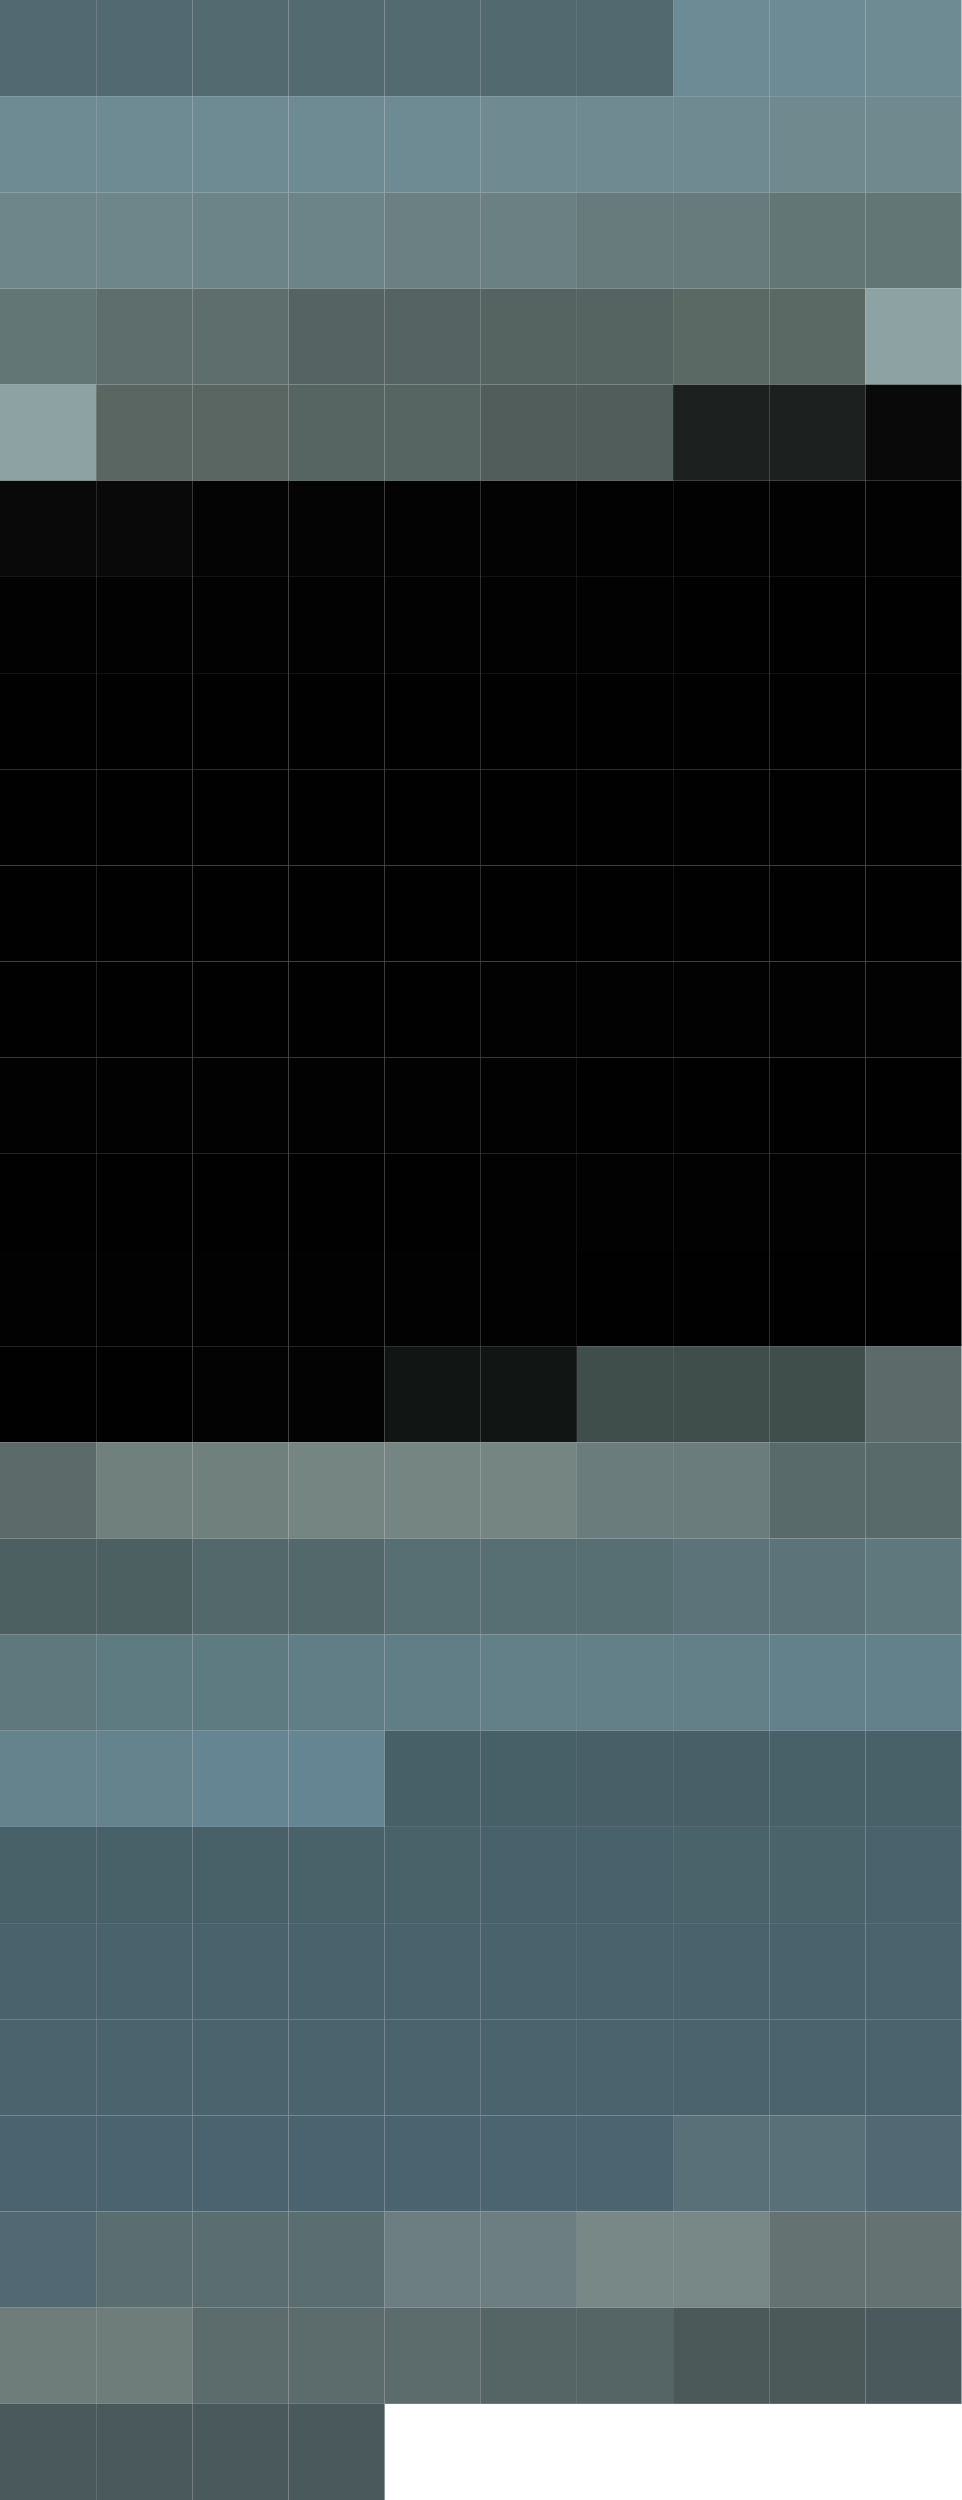
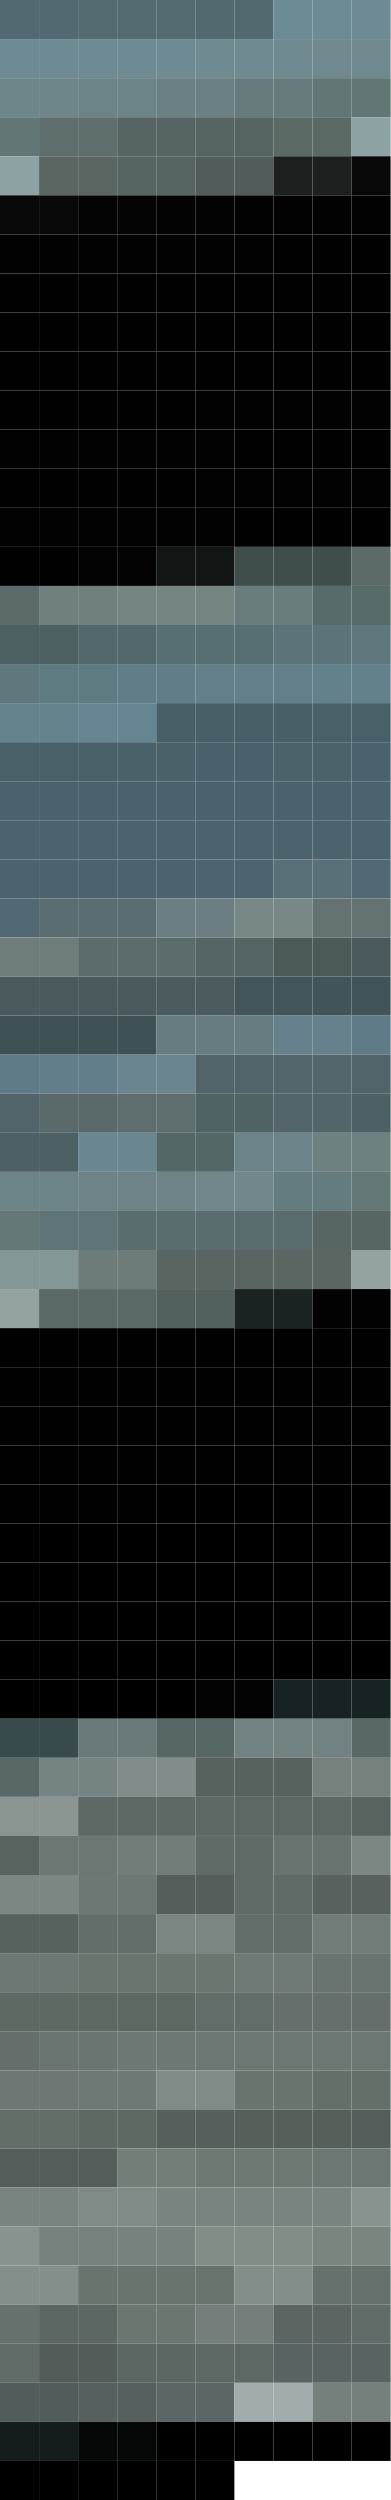
- <svg xmlns="http://www.w3.org/2000/svg" width="100" height="260">
+ <svg xmlns="http://www.w3.org/2000/svg" width="100" height="640">
  <rect x="0" y="0" width="10" height="10" fill="rgb(83,105,113)" />
  <rect x="10" y="0" width="10" height="10" fill="rgb(83,105,113)" />
  <rect x="20" y="0" width="10" height="10" fill="rgb(83,106,113)" />
  <rect x="30" y="0" width="10" height="10" fill="rgb(83,106,113)" />
  <rect x="40" y="0" width="10" height="10" fill="rgb(83,106,113)" />
  <rect x="50" y="0" width="10" height="10" fill="rgb(83,105,112)" />
  <rect x="60" y="0" width="10" height="10" fill="rgb(83,105,112)" />
  <rect x="70" y="0" width="10" height="10" fill="rgb(109,139,149)" />
  <rect x="80" y="0" width="10" height="10" fill="rgb(109,139,149)" />
  <rect x="90" y="0" width="10" height="10" fill="rgb(110,139,148)" />
  <rect x="0" y="10" width="10" height="10" fill="rgb(110,139,148)" />
  <rect x="10" y="10" width="10" height="10" fill="rgb(110,139,147)" />
  <rect x="20" y="10" width="10" height="10" fill="rgb(110,139,147)" />
  <rect x="30" y="10" width="10" height="10" fill="rgb(110,138,146)" />
  <rect x="40" y="10" width="10" height="10" fill="rgb(110,138,146)" />
  <rect x="50" y="10" width="10" height="10" fill="rgb(111,138,145)" />
  <rect x="60" y="10" width="10" height="10" fill="rgb(111,138,145)" />
  <rect x="70" y="10" width="10" height="10" fill="rgb(111,138,145)" />
  <rect x="80" y="10" width="10" height="10" fill="rgb(111,137,143)" />
  <rect x="90" y="10" width="10" height="10" fill="rgb(111,137,143)" />
  <rect x="0" y="20" width="10" height="10" fill="rgb(110,134,138)" />
  <rect x="10" y="20" width="10" height="10" fill="rgb(110,134,138)" />
  <rect x="20" y="20" width="10" height="10" fill="rgb(108,131,135)" />
  <rect x="30" y="20" width="10" height="10" fill="rgb(108,131,135)" />
  <rect x="40" y="20" width="10" height="10" fill="rgb(106,128,130)" />
  <rect x="50" y="20" width="10" height="10" fill="rgb(106,128,130)" />
  <rect x="60" y="20" width="10" height="10" fill="rgb(103,123,125)" />
  <rect x="70" y="20" width="10" height="10" fill="rgb(103,123,125)" />
  <rect x="80" y="20" width="10" height="10" fill="rgb(99,118,118)" />
  <rect x="90" y="20" width="10" height="10" fill="rgb(99,118,118)" />
  <rect x="0" y="30" width="10" height="10" fill="rgb(99,118,118)" />
  <rect x="10" y="30" width="10" height="10" fill="rgb(93,110,109)" />
  <rect x="20" y="30" width="10" height="10" fill="rgb(93,110,109)" />
  <rect x="30" y="30" width="10" height="10" fill="rgb(85,100,98)" />
  <rect x="40" y="30" width="10" height="10" fill="rgb(85,100,98)" />
  <rect x="50" y="30" width="10" height="10" fill="rgb(85,99,97)" />
  <rect x="60" y="30" width="10" height="10" fill="rgb(85,99,97)" />
  <rect x="70" y="30" width="10" height="10" fill="rgb(91,105,101)" />
  <rect x="80" y="30" width="10" height="10" fill="rgb(91,105,101)" />
  <rect x="90" y="30" width="10" height="10" fill="rgb(141,162,163)" />
  <rect x="0" y="40" width="10" height="10" fill="rgb(141,162,163)" />
  <rect x="10" y="40" width="10" height="10" fill="rgb(89,102,98)" />
  <rect x="20" y="40" width="10" height="10" fill="rgb(89,102,98)" />
  <rect x="30" y="40" width="10" height="10" fill="rgb(87,101,98)" />
  <rect x="40" y="40" width="10" height="10" fill="rgb(87,101,98)" />
  <rect x="50" y="40" width="10" height="10" fill="rgb(81,93,90)" />
  <rect x="60" y="40" width="10" height="10" fill="rgb(81,93,90)" />
  <rect x="70" y="40" width="10" height="10" fill="rgb(28,33,32)" />
  <rect x="80" y="40" width="10" height="10" fill="rgb(28,33,32)" />
  <rect x="90" y="40" width="10" height="10" fill="rgb(8,9,8)" />
  <rect x="0" y="50" width="10" height="10" fill="rgb(8,9,8)" />
  <rect x="10" y="50" width="10" height="10" fill="rgb(8,9,8)" />
  <rect x="20" y="50" width="10" height="10" fill="rgb(3,4,3)" />
  <rect x="30" y="50" width="10" height="10" fill="rgb(3,4,3)" />
  <rect x="40" y="50" width="10" height="10" fill="rgb(3,3,3)" />
  <rect x="50" y="50" width="10" height="10" fill="rgb(3,3,3)" />
  <rect x="60" y="50" width="10" height="10" fill="rgb(2,2,2)" />
  <rect x="70" y="50" width="10" height="10" fill="rgb(2,2,2)" />
  <rect x="80" y="50" width="10" height="10" fill="rgb(2,2,2)" />
  <rect x="90" y="50" width="10" height="10" fill="rgb(2,2,2)" />
  <rect x="0" y="60" width="10" height="10" fill="rgb(2,2,2)" />
  <rect x="10" y="60" width="10" height="10" fill="rgb(2,2,2)" />
  <rect x="20" y="60" width="10" height="10" fill="rgb(2,2,2)" />
  <rect x="30" y="60" width="10" height="10" fill="rgb(2,2,2)" />
  <rect x="40" y="60" width="10" height="10" fill="rgb(2,2,2)" />
  <rect x="50" y="60" width="10" height="10" fill="rgb(2,2,2)" />
  <rect x="60" y="60" width="10" height="10" fill="rgb(2,2,2)" />
  <rect x="70" y="60" width="10" height="10" fill="rgb(1,1,1)" />
  <rect x="80" y="60" width="10" height="10" fill="rgb(1,1,1)" />
  <rect x="90" y="60" width="10" height="10" fill="rgb(1,1,1)" />
  <rect x="0" y="70" width="10" height="10" fill="rgb(1,1,1)" />
  <rect x="10" y="70" width="10" height="10" fill="rgb(1,1,1)" />
  <rect x="20" y="70" width="10" height="10" fill="rgb(1,1,1)" />
  <rect x="30" y="70" width="10" height="10" fill="rgb(1,1,1)" />
  <rect x="40" y="70" width="10" height="10" fill="rgb(1,1,1)" />
  <rect x="50" y="70" width="10" height="10" fill="rgb(1,1,1)" />
  <rect x="60" y="70" width="10" height="10" fill="rgb(1,1,1)" />
  <rect x="70" y="70" width="10" height="10" fill="rgb(1,1,1)" />
  <rect x="80" y="70" width="10" height="10" fill="rgb(1,1,1)" />
  <rect x="90" y="70" width="10" height="10" fill="rgb(1,1,1)" />
  <rect x="0" y="80" width="10" height="10" fill="rgb(1,1,1)" />
  <rect x="10" y="80" width="10" height="10" fill="rgb(1,1,1)" />
  <rect x="20" y="80" width="10" height="10" fill="rgb(1,1,1)" />
  <rect x="30" y="80" width="10" height="10" fill="rgb(1,1,1)" />
  <rect x="40" y="80" width="10" height="10" fill="rgb(1,1,1)" />
  <rect x="50" y="80" width="10" height="10" fill="rgb(1,1,1)" />
  <rect x="60" y="80" width="10" height="10" fill="rgb(1,1,1)" />
  <rect x="70" y="80" width="10" height="10" fill="rgb(1,1,1)" />
  <rect x="80" y="80" width="10" height="10" fill="rgb(1,1,1)" />
  <rect x="90" y="80" width="10" height="10" fill="rgb(1,1,1)" />
  <rect x="0" y="90" width="10" height="10" fill="rgb(1,1,1)" />
  <rect x="10" y="90" width="10" height="10" fill="rgb(1,1,1)" />
  <rect x="20" y="90" width="10" height="10" fill="rgb(1,1,1)" />
  <rect x="30" y="90" width="10" height="10" fill="rgb(1,1,1)" />
  <rect x="40" y="90" width="10" height="10" fill="rgb(1,1,1)" />
  <rect x="50" y="90" width="10" height="10" fill="rgb(1,1,1)" />
  <rect x="60" y="90" width="10" height="10" fill="rgb(1,1,1)" />
  <rect x="70" y="90" width="10" height="10" fill="rgb(1,1,1)" />
  <rect x="80" y="90" width="10" height="10" fill="rgb(1,1,1)" />
  <rect x="90" y="90" width="10" height="10" fill="rgb(1,1,1)" />
  <rect x="0" y="100" width="10" height="10" fill="rgb(1,1,1)" />
  <rect x="10" y="100" width="10" height="10" fill="rgb(1,1,1)" />
  <rect x="20" y="100" width="10" height="10" fill="rgb(1,1,1)" />
  <rect x="30" y="100" width="10" height="10" fill="rgb(1,1,1)" />
  <rect x="40" y="100" width="10" height="10" fill="rgb(1,1,1)" />
  <rect x="50" y="100" width="10" height="10" fill="rgb(2,2,2)" />
  <rect x="60" y="100" width="10" height="10" fill="rgb(2,2,2)" />
  <rect x="70" y="100" width="10" height="10" fill="rgb(2,2,2)" />
  <rect x="80" y="100" width="10" height="10" fill="rgb(2,2,2)" />
  <rect x="90" y="100" width="10" height="10" fill="rgb(2,2,2)" />
  <rect x="0" y="110" width="10" height="10" fill="rgb(2,2,2)" />
  <rect x="10" y="110" width="10" height="10" fill="rgb(2,2,2)" />
  <rect x="20" y="110" width="10" height="10" fill="rgb(2,2,2)" />
  <rect x="30" y="110" width="10" height="10" fill="rgb(2,2,2)" />
  <rect x="40" y="110" width="10" height="10" fill="rgb(2,2,2)" />
  <rect x="50" y="110" width="10" height="10" fill="rgb(2,2,2)" />
  <rect x="60" y="110" width="10" height="10" fill="rgb(1,1,1)" />
  <rect x="70" y="110" width="10" height="10" fill="rgb(1,1,1)" />
  <rect x="80" y="110" width="10" height="10" fill="rgb(1,1,1)" />
  <rect x="90" y="110" width="10" height="10" fill="rgb(1,1,1)" />
  <rect x="0" y="120" width="10" height="10" fill="rgb(1,1,1)" />
  <rect x="10" y="120" width="10" height="10" fill="rgb(1,1,1)" />
  <rect x="20" y="120" width="10" height="10" fill="rgb(1,1,1)" />
  <rect x="30" y="120" width="10" height="10" fill="rgb(1,1,1)" />
  <rect x="40" y="120" width="10" height="10" fill="rgb(1,1,1)" />
  <rect x="50" y="120" width="10" height="10" fill="rgb(2,2,2)" />
  <rect x="60" y="120" width="10" height="10" fill="rgb(2,2,2)" />
  <rect x="70" y="120" width="10" height="10" fill="rgb(2,2,2)" />
  <rect x="80" y="120" width="10" height="10" fill="rgb(2,2,2)" />
  <rect x="90" y="120" width="10" height="10" fill="rgb(2,2,2)" />
  <rect x="0" y="130" width="10" height="10" fill="rgb(2,2,2)" />
  <rect x="10" y="130" width="10" height="10" fill="rgb(2,2,2)" />
  <rect x="20" y="130" width="10" height="10" fill="rgb(2,2,2)" />
  <rect x="30" y="130" width="10" height="10" fill="rgb(2,2,2)" />
  <rect x="40" y="130" width="10" height="10" fill="rgb(2,2,2)" />
  <rect x="50" y="130" width="10" height="10" fill="rgb(2,2,2)" />
  <rect x="60" y="130" width="10" height="10" fill="rgb(1,1,1)" />
  <rect x="70" y="130" width="10" height="10" fill="rgb(1,1,1)" />
  <rect x="80" y="130" width="10" height="10" fill="rgb(1,1,1)" />
  <rect x="90" y="130" width="10" height="10" fill="rgb(1,1,1)" />
  <rect x="0" y="140" width="10" height="10" fill="rgb(1,1,1)" />
  <rect x="10" y="140" width="10" height="10" fill="rgb(1,1,1)" />
  <rect x="20" y="140" width="10" height="10" fill="rgb(3,3,3)" />
  <rect x="30" y="140" width="10" height="10" fill="rgb(3,3,3)" />
  <rect x="40" y="140" width="10" height="10" fill="rgb(17,22,20)" />
  <rect x="50" y="140" width="10" height="10" fill="rgb(17,22,20)" />
  <rect x="60" y="140" width="10" height="10" fill="rgb(63,77,75)" />
  <rect x="70" y="140" width="10" height="10" fill="rgb(63,77,75)" />
  <rect x="80" y="140" width="10" height="10" fill="rgb(63,77,75)" />
  <rect x="90" y="140" width="10" height="10" fill="rgb(92,107,105)" />
  <rect x="0" y="150" width="10" height="10" fill="rgb(92,107,105)" />
  <rect x="10" y="150" width="10" height="10" fill="rgb(112,128,125)" />
  <rect x="20" y="150" width="10" height="10" fill="rgb(112,128,125)" />
  <rect x="30" y="150" width="10" height="10" fill="rgb(116,133,130)" />
  <rect x="40" y="150" width="10" height="10" fill="rgb(116,133,130)" />
  <rect x="50" y="150" width="10" height="10" fill="rgb(116,133,130)" />
  <rect x="60" y="150" width="10" height="10" fill="rgb(106,124,123)" />
  <rect x="70" y="150" width="10" height="10" fill="rgb(106,124,123)" />
  <rect x="80" y="150" width="10" height="10" fill="rgb(88,106,106)" />
  <rect x="90" y="150" width="10" height="10" fill="rgb(88,106,106)" />
  <rect x="0" y="160" width="10" height="10" fill="rgb(76,95,97)" />
  <rect x="10" y="160" width="10" height="10" fill="rgb(76,95,97)" />
  <rect x="20" y="160" width="10" height="10" fill="rgb(82,104,107)" />
  <rect x="30" y="160" width="10" height="10" fill="rgb(82,104,107)" />
  <rect x="40" y="160" width="10" height="10" fill="rgb(87,110,115)" />
  <rect x="50" y="160" width="10" height="10" fill="rgb(87,110,115)" />
  <rect x="60" y="160" width="10" height="10" fill="rgb(87,110,115)" />
  <rect x="70" y="160" width="10" height="10" fill="rgb(91,115,121)" />
  <rect x="80" y="160" width="10" height="10" fill="rgb(91,115,121)" />
  <rect x="90" y="160" width="10" height="10" fill="rgb(94,120,126)" />
  <rect x="0" y="170" width="10" height="10" fill="rgb(94,120,126)" />
  <rect x="10" y="170" width="10" height="10" fill="rgb(95,123,130)" />
  <rect x="20" y="170" width="10" height="10" fill="rgb(95,123,130)" />
  <rect x="30" y="170" width="10" height="10" fill="rgb(97,125,134)" />
  <rect x="40" y="170" width="10" height="10" fill="rgb(97,125,134)" />
  <rect x="50" y="170" width="10" height="10" fill="rgb(99,128,137)" />
  <rect x="60" y="170" width="10" height="10" fill="rgb(99,128,137)" />
  <rect x="70" y="170" width="10" height="10" fill="rgb(99,128,137)" />
  <rect x="80" y="170" width="10" height="10" fill="rgb(99,129,139)" />
  <rect x="90" y="170" width="10" height="10" fill="rgb(99,129,139)" />
  <rect x="0" y="180" width="10" height="10" fill="rgb(100,131,141)" />
  <rect x="10" y="180" width="10" height="10" fill="rgb(100,131,141)" />
  <rect x="20" y="180" width="10" height="10" fill="rgb(102,133,146)" />
  <rect x="30" y="180" width="10" height="10" fill="rgb(102,133,146)" />
  <rect x="40" y="180" width="10" height="10" fill="rgb(71,95,102)" />
  <rect x="50" y="180" width="10" height="10" fill="rgb(71,95,102)" />
  <rect x="60" y="180" width="10" height="10" fill="rgb(72,95,103)" />
  <rect x="70" y="180" width="10" height="10" fill="rgb(72,95,103)" />
  <rect x="80" y="180" width="10" height="10" fill="rgb(72,96,104)" />
  <rect x="90" y="180" width="10" height="10" fill="rgb(72,96,104)" />
  <rect x="0" y="190" width="10" height="10" fill="rgb(72,96,104)" />
  <rect x="10" y="190" width="10" height="10" fill="rgb(72,96,104)" />
  <rect x="20" y="190" width="10" height="10" fill="rgb(72,96,104)" />
  <rect x="30" y="190" width="10" height="10" fill="rgb(73,97,105)" />
  <rect x="40" y="190" width="10" height="10" fill="rgb(73,97,105)" />
  <rect x="50" y="190" width="10" height="10" fill="rgb(73,97,106)" />
  <rect x="60" y="190" width="10" height="10" fill="rgb(73,97,106)" />
  <rect x="70" y="190" width="10" height="10" fill="rgb(74,98,106)" />
  <rect x="80" y="190" width="10" height="10" fill="rgb(74,98,106)" />
  <rect x="90" y="190" width="10" height="10" fill="rgb(74,98,107)" />
  <rect x="0" y="200" width="10" height="10" fill="rgb(74,98,107)" />
  <rect x="10" y="200" width="10" height="10" fill="rgb(74,98,108)" />
  <rect x="20" y="200" width="10" height="10" fill="rgb(74,98,108)" />
  <rect x="30" y="200" width="10" height="10" fill="rgb(74,98,108)" />
  <rect x="40" y="200" width="10" height="10" fill="rgb(74,98,108)" />
  <rect x="50" y="200" width="10" height="10" fill="rgb(74,98,108)" />
  <rect x="60" y="200" width="10" height="10" fill="rgb(74,98,108)" />
  <rect x="70" y="200" width="10" height="10" fill="rgb(74,98,108)" />
  <rect x="80" y="200" width="10" height="10" fill="rgb(74,98,108)" />
  <rect x="90" y="200" width="10" height="10" fill="rgb(75,99,109)" />
  <rect x="0" y="210" width="10" height="10" fill="rgb(75,99,109)" />
  <rect x="10" y="210" width="10" height="10" fill="rgb(75,99,109)" />
  <rect x="20" y="210" width="10" height="10" fill="rgb(75,99,109)" />
  <rect x="30" y="210" width="10" height="10" fill="rgb(75,99,109)" />
  <rect x="40" y="210" width="10" height="10" fill="rgb(75,99,109)" />
  <rect x="50" y="210" width="10" height="10" fill="rgb(75,99,109)" />
  <rect x="60" y="210" width="10" height="10" fill="rgb(75,99,109)" />
  <rect x="70" y="210" width="10" height="10" fill="rgb(75,99,109)" />
  <rect x="80" y="210" width="10" height="10" fill="rgb(74,99,109)" />
  <rect x="90" y="210" width="10" height="10" fill="rgb(74,99,109)" />
  <rect x="0" y="220" width="10" height="10" fill="rgb(74,99,110)" />
  <rect x="10" y="220" width="10" height="10" fill="rgb(74,99,110)" />
  <rect x="20" y="220" width="10" height="10" fill="rgb(75,99,110)" />
  <rect x="30" y="220" width="10" height="10" fill="rgb(75,99,110)" />
  <rect x="40" y="220" width="10" height="10" fill="rgb(75,99,110)" />
  <rect x="50" y="220" width="10" height="10" fill="rgb(76,100,112)" />
  <rect x="60" y="220" width="10" height="10" fill="rgb(76,100,112)" />
  <rect x="70" y="220" width="10" height="10" fill="rgb(90,112,120)" />
  <rect x="80" y="220" width="10" height="10" fill="rgb(90,112,120)" />
  <rect x="90" y="220" width="10" height="10" fill="rgb(82,105,115)" />
  <rect x="0" y="230" width="10" height="10" fill="rgb(82,105,115)" />
  <rect x="10" y="230" width="10" height="10" fill="rgb(90,109,113)" />
  <rect x="20" y="230" width="10" height="10" fill="rgb(90,109,113)" />
  <rect x="30" y="230" width="10" height="10" fill="rgb(90,109,113)" />
  <rect x="40" y="230" width="10" height="10" fill="rgb(108,126,130)" />
  <rect x="50" y="230" width="10" height="10" fill="rgb(108,126,130)" />
  <rect x="60" y="230" width="10" height="10" fill="rgb(120,136,135)" />
  <rect x="70" y="230" width="10" height="10" fill="rgb(120,136,135)" />
  <rect x="80" y="230" width="10" height="10" fill="rgb(100,114,114)" />
  <rect x="90" y="230" width="10" height="10" fill="rgb(100,114,114)" />
  <rect x="0" y="240" width="10" height="10" fill="rgb(111,125,122)" />
  <rect x="10" y="240" width="10" height="10" fill="rgb(111,125,122)" />
  <rect x="20" y="240" width="10" height="10" fill="rgb(92,107,108)" />
  <rect x="30" y="240" width="10" height="10" fill="rgb(92,107,108)" />
  <rect x="40" y="240" width="10" height="10" fill="rgb(92,107,108)" />
  <rect x="50" y="240" width="10" height="10" fill="rgb(85,100,101)" />
  <rect x="60" y="240" width="10" height="10" fill="rgb(85,100,101)" />
  <rect x="70" y="240" width="10" height="10" fill="rgb(75,89,88)" />
  <rect x="80" y="240" width="10" height="10" fill="rgb(75,89,88)" />
  <rect x="90" y="240" width="10" height="10" fill="rgb(73,89,92)" />
  <rect x="0" y="250" width="10" height="10" fill="rgb(73,89,92)" />
  <rect x="10" y="250" width="10" height="10" fill="rgb(73,89,92)" />
  <rect x="20" y="250" width="10" height="10" fill="rgb(73,89,92)" />
  <rect x="30" y="250" width="10" height="10" fill="rgb(73,89,92)" />
+   <rect x="40" y="250" width="10" height="10" fill="rgb(75,91,94)" />
+   <rect x="50" y="250" width="10" height="10" fill="rgb(75,91,94)" />
+   <rect x="60" y="250" width="10" height="10" fill="rgb(68,85,89)" />
+   <rect x="70" y="250" width="10" height="10" fill="rgb(68,85,89)" />
+   <rect x="80" y="250" width="10" height="10" fill="rgb(67,84,88)" />
+   <rect x="90" y="250" width="10" height="10" fill="rgb(67,84,88)" />
+   <rect x="0" y="260" width="10" height="10" fill="rgb(63,80,85)" />
+   <rect x="10" y="260" width="10" height="10" fill="rgb(63,80,85)" />
+   <rect x="20" y="260" width="10" height="10" fill="rgb(64,81,86)" />
+   <rect x="30" y="260" width="10" height="10" fill="rgb(64,81,86)" />
+   <rect x="40" y="260" width="10" height="10" fill="rgb(102,124,127)" />
+   <rect x="50" y="260" width="10" height="10" fill="rgb(102,124,127)" />
+   <rect x="60" y="260" width="10" height="10" fill="rgb(102,124,127)" />
+   <rect x="70" y="260" width="10" height="10" fill="rgb(102,129,140)" />
+   <rect x="80" y="260" width="10" height="10" fill="rgb(102,129,140)" />
+   <rect x="90" y="260" width="10" height="10" fill="rgb(95,123,135)" />
+   <rect x="0" y="270" width="10" height="10" fill="rgb(95,123,135)" />
+   <rect x="10" y="270" width="10" height="10" fill="rgb(98,126,138)" />
+   <rect x="20" y="270" width="10" height="10" fill="rgb(98,126,138)" />
+   <rect x="30" y="270" width="10" height="10" fill="rgb(106,132,144)" />
+   <rect x="40" y="270" width="10" height="10" fill="rgb(106,132,144)" />
+   <rect x="50" y="270" width="10" height="10" fill="rgb(82,100,105)" />
+   <rect x="60" y="270" width="10" height="10" fill="rgb(82,100,105)" />
+   <rect x="70" y="270" width="10" height="10" fill="rgb(84,102,106)" />
+   <rect x="80" y="270" width="10" height="10" fill="rgb(84,102,106)" />
+   <rect x="90" y="270" width="10" height="10" fill="rgb(82,100,105)" />
+   <rect x="0" y="280" width="10" height="10" fill="rgb(82,100,105)" />
+   <rect x="10" y="280" width="10" height="10" fill="rgb(90,106,107)" />
+   <rect x="20" y="280" width="10" height="10" fill="rgb(90,106,107)" />
+   <rect x="30" y="280" width="10" height="10" fill="rgb(94,110,111)" />
+   <rect x="40" y="280" width="10" height="10" fill="rgb(94,110,111)" />
+   <rect x="50" y="280" width="10" height="10" fill="rgb(80,98,100)" />
+   <rect x="60" y="280" width="10" height="10" fill="rgb(80,98,100)" />
+   <rect x="70" y="280" width="10" height="10" fill="rgb(83,101,104)" />
+   <rect x="80" y="280" width="10" height="10" fill="rgb(83,101,104)" />
+   <rect x="90" y="280" width="10" height="10" fill="rgb(77,96,100)" />
+   <rect x="0" y="290" width="10" height="10" fill="rgb(77,96,100)" />
+   <rect x="10" y="290" width="10" height="10" fill="rgb(77,96,100)" />
+   <rect x="20" y="290" width="10" height="10" fill="rgb(106,135,145)" />
+   <rect x="30" y="290" width="10" height="10" fill="rgb(106,135,145)" />
+   <rect x="40" y="290" width="10" height="10" fill="rgb(84,103,103)" />
+   <rect x="50" y="290" width="10" height="10" fill="rgb(84,103,103)" />
+   <rect x="60" y="290" width="10" height="10" fill="rgb(108,132,137)" />
+   <rect x="70" y="290" width="10" height="10" fill="rgb(108,132,137)" />
+   <rect x="80" y="290" width="10" height="10" fill="rgb(110,129,128)" />
+   <rect x="90" y="290" width="10" height="10" fill="rgb(110,129,128)" />
+   <rect x="0" y="300" width="10" height="10" fill="rgb(108,131,135)" />
+   <rect x="10" y="300" width="10" height="10" fill="rgb(108,131,135)" />
+   <rect x="20" y="300" width="10" height="10" fill="rgb(109,131,135)" />
+   <rect x="30" y="300" width="10" height="10" fill="rgb(109,131,135)" />
+   <rect x="40" y="300" width="10" height="10" fill="rgb(109,131,135)" />
+   <rect x="50" y="300" width="10" height="10" fill="rgb(113,135,138)" />
+   <rect x="60" y="300" width="10" height="10" fill="rgb(113,135,138)" />
+   <rect x="70" y="300" width="10" height="10" fill="rgb(100,124,128)" />
+   <rect x="80" y="300" width="10" height="10" fill="rgb(100,124,128)" />
+   <rect x="90" y="300" width="10" height="10" fill="rgb(100,120,120)" />
+   <rect x="0" y="310" width="10" height="10" fill="rgb(100,120,120)" />
+   <rect x="10" y="310" width="10" height="10" fill="rgb(95,116,118)" />
+   <rect x="20" y="310" width="10" height="10" fill="rgb(95,116,118)" />
+   <rect x="30" y="310" width="10" height="10" fill="rgb(90,109,110)" />
+   <rect x="40" y="310" width="10" height="10" fill="rgb(90,109,110)" />
+   <rect x="50" y="310" width="10" height="10" fill="rgb(90,108,109)" />
+   <rect x="60" y="310" width="10" height="10" fill="rgb(90,108,109)" />
+   <rect x="70" y="310" width="10" height="10" fill="rgb(90,108,109)" />
+   <rect x="80" y="310" width="10" height="10" fill="rgb(87,102,99)" />
+   <rect x="90" y="310" width="10" height="10" fill="rgb(87,102,99)" />
+   <rect x="0" y="320" width="10" height="10" fill="rgb(131,151,151)" />
+   <rect x="10" y="320" width="10" height="10" fill="rgb(131,151,151)" />
+   <rect x="20" y="320" width="10" height="10" fill="rgb(109,124,120)" />
+   <rect x="30" y="320" width="10" height="10" fill="rgb(109,124,120)" />
+   <rect x="40" y="320" width="10" height="10" fill="rgb(88,101,97)" />
+   <rect x="50" y="320" width="10" height="10" fill="rgb(88,101,97)" />
+   <rect x="60" y="320" width="10" height="10" fill="rgb(88,101,97)" />
+   <rect x="70" y="320" width="10" height="10" fill="rgb(89,102,97)" />
+   <rect x="80" y="320" width="10" height="10" fill="rgb(89,102,97)" />
+   <rect x="90" y="320" width="10" height="10" fill="rgb(148,163,159)" />
+   <rect x="0" y="330" width="10" height="10" fill="rgb(148,163,159)" />
+   <rect x="10" y="330" width="10" height="10" fill="rgb(90,105,101)" />
+   <rect x="20" y="330" width="10" height="10" fill="rgb(90,105,101)" />
+   <rect x="30" y="330" width="10" height="10" fill="rgb(90,105,101)" />
+   <rect x="40" y="330" width="10" height="10" fill="rgb(82,97,94)" />
+   <rect x="50" y="330" width="10" height="10" fill="rgb(82,97,94)" />
+   <rect x="60" y="330" width="10" height="10" fill="rgb(27,35,34)" />
+   <rect x="70" y="330" width="10" height="10" fill="rgb(27,35,34)" />
+   <rect x="80" y="330" width="10" height="10" fill="rgb(2,2,2)" />
+   <rect x="90" y="330" width="10" height="10" fill="rgb(2,2,2)" />
+   <rect x="0" y="340" width="10" height="10" fill="rgb(1,1,1)" />
+   <rect x="10" y="340" width="10" height="10" fill="rgb(1,1,1)" />
+   <rect x="20" y="340" width="10" height="10" fill="rgb(1,1,1)" />
+   <rect x="30" y="340" width="10" height="10" fill="rgb(1,1,1)" />
+   <rect x="40" y="340" width="10" height="10" fill="rgb(1,1,1)" />
+   <rect x="50" y="340" width="10" height="10" fill="rgb(1,1,1)" />
+   <rect x="60" y="340" width="10" height="10" fill="rgb(1,1,1)" />
+   <rect x="70" y="340" width="10" height="10" fill="rgb(1,1,1)" />
+   <rect x="80" y="340" width="10" height="10" fill="rgb(1,1,1)" />
+   <rect x="90" y="340" width="10" height="10" fill="rgb(1,1,1)" />
+   <rect x="0" y="350" width="10" height="10" fill="rgb(1,1,1)" />
+   <rect x="10" y="350" width="10" height="10" fill="rgb(1,1,1)" />
+   <rect x="20" y="350" width="10" height="10" fill="rgb(1,1,1)" />
+   <rect x="30" y="350" width="10" height="10" fill="rgb(1,1,1)" />
+   <rect x="40" y="350" width="10" height="10" fill="rgb(1,1,1)" />
+   <rect x="50" y="350" width="10" height="10" fill="rgb(1,1,1)" />
+   <rect x="60" y="350" width="10" height="10" fill="rgb(1,1,1)" />
+   <rect x="70" y="350" width="10" height="10" fill="rgb(1,1,1)" />
+   <rect x="80" y="350" width="10" height="10" fill="rgb(1,1,1)" />
+   <rect x="90" y="350" width="10" height="10" fill="rgb(1,1,1)" />
+   <rect x="0" y="360" width="10" height="10" fill="rgb(1,1,1)" />
+   <rect x="10" y="360" width="10" height="10" fill="rgb(1,1,1)" />
+   <rect x="20" y="360" width="10" height="10" fill="rgb(1,1,1)" />
+   <rect x="30" y="360" width="10" height="10" fill="rgb(1,1,1)" />
+   <rect x="40" y="360" width="10" height="10" fill="rgb(1,1,1)" />
+   <rect x="50" y="360" width="10" height="10" fill="rgb(1,1,1)" />
+   <rect x="60" y="360" width="10" height="10" fill="rgb(1,1,1)" />
+   <rect x="70" y="360" width="10" height="10" fill="rgb(1,1,1)" />
+   <rect x="80" y="360" width="10" height="10" fill="rgb(1,1,1)" />
+   <rect x="90" y="360" width="10" height="10" fill="rgb(1,1,1)" />
+   <rect x="0" y="370" width="10" height="10" fill="rgb(1,1,1)" />
+   <rect x="10" y="370" width="10" height="10" fill="rgb(1,1,1)" />
+   <rect x="20" y="370" width="10" height="10" fill="rgb(1,1,1)" />
+   <rect x="30" y="370" width="10" height="10" fill="rgb(1,1,1)" />
+   <rect x="40" y="370" width="10" height="10" fill="rgb(1,1,1)" />
+   <rect x="50" y="370" width="10" height="10" fill="rgb(1,1,1)" />
+   <rect x="60" y="370" width="10" height="10" fill="rgb(1,1,1)" />
+   <rect x="70" y="370" width="10" height="10" fill="rgb(1,1,1)" />
+   <rect x="80" y="370" width="10" height="10" fill="rgb(1,1,1)" />
+   <rect x="90" y="370" width="10" height="10" fill="rgb(1,1,1)" />
+   <rect x="0" y="380" width="10" height="10" fill="rgb(1,1,1)" />
+   <rect x="10" y="380" width="10" height="10" fill="rgb(1,1,1)" />
+   <rect x="20" y="380" width="10" height="10" fill="rgb(1,1,1)" />
+   <rect x="30" y="380" width="10" height="10" fill="rgb(1,1,1)" />
+   <rect x="40" y="380" width="10" height="10" fill="rgb(0,0,0)" />
+   <rect x="50" y="380" width="10" height="10" fill="rgb(0,0,0)" />
+   <rect x="60" y="380" width="10" height="10" fill="rgb(0,0,0)" />
+   <rect x="70" y="380" width="10" height="10" fill="rgb(0,0,0)" />
+   <rect x="80" y="380" width="10" height="10" fill="rgb(0,0,0)" />
+   <rect x="90" y="380" width="10" height="10" fill="rgb(0,0,0)" />
+   <rect x="0" y="390" width="10" height="10" fill="rgb(0,0,0)" />
+   <rect x="10" y="390" width="10" height="10" fill="rgb(0,0,0)" />
+   <rect x="20" y="390" width="10" height="10" fill="rgb(0,0,0)" />
+   <rect x="30" y="390" width="10" height="10" fill="rgb(0,0,0)" />
+   <rect x="40" y="390" width="10" height="10" fill="rgb(0,0,0)" />
+   <rect x="50" y="390" width="10" height="10" fill="rgb(0,0,0)" />
+   <rect x="60" y="390" width="10" height="10" fill="rgb(0,0,0)" />
+   <rect x="70" y="390" width="10" height="10" fill="rgb(0,0,0)" />
+   <rect x="80" y="390" width="10" height="10" fill="rgb(0,0,0)" />
+   <rect x="90" y="390" width="10" height="10" fill="rgb(0,0,0)" />
+   <rect x="0" y="400" width="10" height="10" fill="rgb(0,0,0)" />
+   <rect x="10" y="400" width="10" height="10" fill="rgb(0,0,0)" />
+   <rect x="20" y="400" width="10" height="10" fill="rgb(0,0,0)" />
+   <rect x="30" y="400" width="10" height="10" fill="rgb(0,0,0)" />
+   <rect x="40" y="400" width="10" height="10" fill="rgb(0,0,0)" />
+   <rect x="50" y="400" width="10" height="10" fill="rgb(0,0,0)" />
+   <rect x="60" y="400" width="10" height="10" fill="rgb(0,0,0)" />
+   <rect x="70" y="400" width="10" height="10" fill="rgb(0,0,0)" />
+   <rect x="80" y="400" width="10" height="10" fill="rgb(0,0,0)" />
+   <rect x="90" y="400" width="10" height="10" fill="rgb(0,0,0)" />
+   <rect x="0" y="410" width="10" height="10" fill="rgb(0,0,0)" />
+   <rect x="10" y="410" width="10" height="10" fill="rgb(0,0,0)" />
+   <rect x="20" y="410" width="10" height="10" fill="rgb(0,0,0)" />
+   <rect x="30" y="410" width="10" height="10" fill="rgb(0,0,0)" />
+   <rect x="40" y="410" width="10" height="10" fill="rgb(0,0,0)" />
+   <rect x="50" y="410" width="10" height="10" fill="rgb(0,0,0)" />
+   <rect x="60" y="410" width="10" height="10" fill="rgb(0,0,0)" />
+   <rect x="70" y="410" width="10" height="10" fill="rgb(0,0,0)" />
+   <rect x="80" y="410" width="10" height="10" fill="rgb(0,0,0)" />
+   <rect x="90" y="410" width="10" height="10" fill="rgb(0,0,0)" />
+   <rect x="0" y="420" width="10" height="10" fill="rgb(0,0,0)" />
+   <rect x="10" y="420" width="10" height="10" fill="rgb(0,0,0)" />
+   <rect x="20" y="420" width="10" height="10" fill="rgb(0,0,0)" />
+   <rect x="30" y="420" width="10" height="10" fill="rgb(0,0,0)" />
+   <rect x="40" y="420" width="10" height="10" fill="rgb(0,0,0)" />
+   <rect x="50" y="420" width="10" height="10" fill="rgb(0,0,0)" />
+   <rect x="60" y="420" width="10" height="10" fill="rgb(0,0,0)" />
+   <rect x="70" y="420" width="10" height="10" fill="rgb(0,0,0)" />
+   <rect x="80" y="420" width="10" height="10" fill="rgb(0,0,0)" />
+   <rect x="90" y="420" width="10" height="10" fill="rgb(0,0,0)" />
+   <rect x="0" y="430" width="10" height="10" fill="rgb(0,0,0)" />
+   <rect x="10" y="430" width="10" height="10" fill="rgb(0,0,0)" />
+   <rect x="20" y="430" width="10" height="10" fill="rgb(0,0,0)" />
+   <rect x="30" y="430" width="10" height="10" fill="rgb(0,0,0)" />
+   <rect x="40" y="430" width="10" height="10" fill="rgb(0,0,0)" />
+   <rect x="50" y="430" width="10" height="10" fill="rgb(3,3,3)" />
+   <rect x="60" y="430" width="10" height="10" fill="rgb(3,3,3)" />
+   <rect x="70" y="430" width="10" height="10" fill="rgb(22,34,35)" />
+   <rect x="80" y="430" width="10" height="10" fill="rgb(22,34,35)" />
+   <rect x="90" y="430" width="10" height="10" fill="rgb(22,34,35)" />
+   <rect x="0" y="440" width="10" height="10" fill="rgb(56,74,75)" />
+   <rect x="10" y="440" width="10" height="10" fill="rgb(56,74,75)" />
+   <rect x="20" y="440" width="10" height="10" fill="rgb(106,122,122)" />
+   <rect x="30" y="440" width="10" height="10" fill="rgb(106,122,122)" />
+   <rect x="40" y="440" width="10" height="10" fill="rgb(87,103,102)" />
+   <rect x="50" y="440" width="10" height="10" fill="rgb(87,103,102)" />
+   <rect x="60" y="440" width="10" height="10" fill="rgb(114,130,130)" />
+   <rect x="70" y="440" width="10" height="10" fill="rgb(114,130,130)" />
+   <rect x="80" y="440" width="10" height="10" fill="rgb(114,130,130)" />
+   <rect x="90" y="440" width="10" height="10" fill="rgb(89,103,102)" />
+   <rect x="0" y="450" width="10" height="10" fill="rgb(89,103,102)" />
+   <rect x="10" y="450" width="10" height="10" fill="rgb(118,131,131)" />
+   <rect x="20" y="450" width="10" height="10" fill="rgb(118,131,131)" />
+   <rect x="30" y="450" width="10" height="10" fill="rgb(129,141,138)" />
+   <rect x="40" y="450" width="10" height="10" fill="rgb(129,141,138)" />
+   <rect x="50" y="450" width="10" height="10" fill="rgb(87,98,95)" />
+   <rect x="60" y="450" width="10" height="10" fill="rgb(87,98,95)" />
+   <rect x="70" y="450" width="10" height="10" fill="rgb(87,98,95)" />
+   <rect x="80" y="450" width="10" height="10" fill="rgb(118,129,126)" />
+   <rect x="90" y="450" width="10" height="10" fill="rgb(118,129,126)" />
+   <rect x="0" y="460" width="10" height="10" fill="rgb(138,148,145)" />
+   <rect x="10" y="460" width="10" height="10" fill="rgb(138,148,145)" />
+   <rect x="20" y="460" width="10" height="10" fill="rgb(94,104,100)" />
+   <rect x="30" y="460" width="10" height="10" fill="rgb(94,104,100)" />
+   <rect x="40" y="460" width="10" height="10" fill="rgb(94,104,101)" />
+   <rect x="50" y="460" width="10" height="10" fill="rgb(94,104,101)" />
+   <rect x="60" y="460" width="10" height="10" fill="rgb(93,103,99)" />
+   <rect x="70" y="460" width="10" height="10" fill="rgb(93,103,99)" />
+   <rect x="80" y="460" width="10" height="10" fill="rgb(93,103,99)" />
+   <rect x="90" y="460" width="10" height="10" fill="rgb(88,98,95)" />
+   <rect x="0" y="470" width="10" height="10" fill="rgb(88,98,95)" />
+   <rect x="10" y="470" width="10" height="10" fill="rgb(108,119,116)" />
+   <rect x="20" y="470" width="10" height="10" fill="rgb(108,119,116)" />
+   <rect x="30" y="470" width="10" height="10" fill="rgb(114,125,122)" />
+   <rect x="40" y="470" width="10" height="10" fill="rgb(114,125,122)" />
+   <rect x="50" y="470" width="10" height="10" fill="rgb(96,106,102)" />
+   <rect x="60" y="470" width="10" height="10" fill="rgb(96,106,102)" />
+   <rect x="70" y="470" width="10" height="10" fill="rgb(105,116,112)" />
+   <rect x="80" y="470" width="10" height="10" fill="rgb(105,116,112)" />
+   <rect x="90" y="470" width="10" height="10" fill="rgb(124,135,131)" />
+   <rect x="0" y="480" width="10" height="10" fill="rgb(124,135,131)" />
+   <rect x="10" y="480" width="10" height="10" fill="rgb(124,135,131)" />
+   <rect x="20" y="480" width="10" height="10" fill="rgb(109,119,115)" />
+   <rect x="30" y="480" width="10" height="10" fill="rgb(109,119,115)" />
+   <rect x="40" y="480" width="10" height="10" fill="rgb(85,94,90)" />
+   <rect x="50" y="480" width="10" height="10" fill="rgb(85,94,90)" />
+   <rect x="60" y="480" width="10" height="10" fill="rgb(96,106,102)" />
+   <rect x="70" y="480" width="10" height="10" fill="rgb(96,106,102)" />
+   <rect x="80" y="480" width="10" height="10" fill="rgb(88,97,94)" />
+   <rect x="90" y="480" width="10" height="10" fill="rgb(88,97,94)" />
+   <rect x="0" y="490" width="10" height="10" fill="rgb(87,97,93)" />
+   <rect x="10" y="490" width="10" height="10" fill="rgb(87,97,93)" />
+   <rect x="20" y="490" width="10" height="10" fill="rgb(99,109,105)" />
+   <rect x="30" y="490" width="10" height="10" fill="rgb(99,109,105)" />
+   <rect x="40" y="490" width="10" height="10" fill="rgb(123,133,129)" />
+   <rect x="50" y="490" width="10" height="10" fill="rgb(123,133,129)" />
+   <rect x="60" y="490" width="10" height="10" fill="rgb(99,109,105)" />
+   <rect x="70" y="490" width="10" height="10" fill="rgb(99,109,105)" />
+   <rect x="80" y="490" width="10" height="10" fill="rgb(113,123,119)" />
+   <rect x="90" y="490" width="10" height="10" fill="rgb(113,123,119)" />
+   <rect x="0" y="500" width="10" height="10" fill="rgb(109,119,115)" />
+   <rect x="10" y="500" width="10" height="10" fill="rgb(109,119,115)" />
+   <rect x="20" y="500" width="10" height="10" fill="rgb(107,117,112)" />
+   <rect x="30" y="500" width="10" height="10" fill="rgb(107,117,112)" />
+   <rect x="40" y="500" width="10" height="10" fill="rgb(108,118,113)" />
+   <rect x="50" y="500" width="10" height="10" fill="rgb(108,118,113)" />
+   <rect x="60" y="500" width="10" height="10" fill="rgb(111,121,117)" />
+   <rect x="70" y="500" width="10" height="10" fill="rgb(111,121,117)" />
+   <rect x="80" y="500" width="10" height="10" fill="rgb(105,115,111)" />
+   <rect x="90" y="500" width="10" height="10" fill="rgb(105,115,111)" />
+   <rect x="0" y="510" width="10" height="10" fill="rgb(95,105,100)" />
+   <rect x="10" y="510" width="10" height="10" fill="rgb(95,105,100)" />
+   <rect x="20" y="510" width="10" height="10" fill="rgb(94,104,99)" />
+   <rect x="30" y="510" width="10" height="10" fill="rgb(94,104,99)" />
+   <rect x="40" y="510" width="10" height="10" fill="rgb(94,104,99)" />
+   <rect x="50" y="510" width="10" height="10" fill="rgb(98,108,104)" />
+   <rect x="60" y="510" width="10" height="10" fill="rgb(98,108,104)" />
+   <rect x="70" y="510" width="10" height="10" fill="rgb(102,111,107)" />
+   <rect x="80" y="510" width="10" height="10" fill="rgb(102,111,107)" />
+   <rect x="90" y="510" width="10" height="10" fill="rgb(101,110,106)" />
+   <rect x="0" y="520" width="10" height="10" fill="rgb(101,110,106)" />
+   <rect x="10" y="520" width="10" height="10" fill="rgb(106,116,112)" />
+   <rect x="20" y="520" width="10" height="10" fill="rgb(106,116,112)" />
+   <rect x="30" y="520" width="10" height="10" fill="rgb(109,119,115)" />
+   <rect x="40" y="520" width="10" height="10" fill="rgb(109,119,115)" />
+   <rect x="50" y="520" width="10" height="10" fill="rgb(108,118,114)" />
+   <rect x="60" y="520" width="10" height="10" fill="rgb(108,118,114)" />
+   <rect x="70" y="520" width="10" height="10" fill="rgb(108,118,114)" />
+   <rect x="80" y="520" width="10" height="10" fill="rgb(108,118,114)" />
+   <rect x="90" y="520" width="10" height="10" fill="rgb(108,118,114)" />
+   <rect x="0" y="530" width="10" height="10" fill="rgb(110,119,115)" />
+   <rect x="10" y="530" width="10" height="10" fill="rgb(110,119,115)" />
+   <rect x="20" y="530" width="10" height="10" fill="rgb(110,120,116)" />
+   <rect x="30" y="530" width="10" height="10" fill="rgb(110,120,116)" />
+   <rect x="40" y="530" width="10" height="10" fill="rgb(128,138,134)" />
+   <rect x="50" y="530" width="10" height="10" fill="rgb(128,138,134)" />
+   <rect x="60" y="530" width="10" height="10" fill="rgb(106,116,111)" />
+   <rect x="70" y="530" width="10" height="10" fill="rgb(106,116,111)" />
+   <rect x="80" y="530" width="10" height="10" fill="rgb(101,111,106)" />
+   <rect x="90" y="530" width="10" height="10" fill="rgb(101,111,106)" />
+   <rect x="0" y="540" width="10" height="10" fill="rgb(100,110,105)" />
+   <rect x="10" y="540" width="10" height="10" fill="rgb(100,110,105)" />
+   <rect x="20" y="540" width="10" height="10" fill="rgb(95,105,100)" />
+   <rect x="30" y="540" width="10" height="10" fill="rgb(95,105,100)" />
+   <rect x="40" y="540" width="10" height="10" fill="rgb(86,95,91)" />
+   <rect x="50" y="540" width="10" height="10" fill="rgb(86,95,91)" />
+   <rect x="60" y="540" width="10" height="10" fill="rgb(86,95,90)" />
+   <rect x="70" y="540" width="10" height="10" fill="rgb(86,95,90)" />
+   <rect x="80" y="540" width="10" height="10" fill="rgb(86,95,90)" />
+   <rect x="90" y="540" width="10" height="10" fill="rgb(84,93,89)" />
+   <rect x="0" y="550" width="10" height="10" fill="rgb(84,93,89)" />
+   <rect x="10" y="550" width="10" height="10" fill="rgb(84,93,89)" />
+   <rect x="20" y="550" width="10" height="10" fill="rgb(84,93,89)" />
+   <rect x="30" y="550" width="10" height="10" fill="rgb(115,126,121)" />
+   <rect x="40" y="550" width="10" height="10" fill="rgb(115,126,121)" />
+   <rect x="50" y="550" width="10" height="10" fill="rgb(111,121,116)" />
+   <rect x="60" y="550" width="10" height="10" fill="rgb(111,121,116)" />
+   <rect x="70" y="550" width="10" height="10" fill="rgb(111,121,116)" />
+   <rect x="80" y="550" width="10" height="10" fill="rgb(108,118,114)" />
+   <rect x="90" y="550" width="10" height="10" fill="rgb(108,118,114)" />
+   <rect x="0" y="560" width="10" height="10" fill="rgb(121,131,127)" />
+   <rect x="10" y="560" width="10" height="10" fill="rgb(121,131,127)" />
+   <rect x="20" y="560" width="10" height="10" fill="rgb(128,138,134)" />
+   <rect x="30" y="560" width="10" height="10" fill="rgb(128,138,134)" />
+   <rect x="40" y="560" width="10" height="10" fill="rgb(121,131,127)" />
+   <rect x="50" y="560" width="10" height="10" fill="rgb(121,131,127)" />
+   <rect x="60" y="560" width="10" height="10" fill="rgb(121,132,128)" />
+   <rect x="70" y="560" width="10" height="10" fill="rgb(121,132,128)" />
+   <rect x="80" y="560" width="10" height="10" fill="rgb(121,132,128)" />
+   <rect x="90" y="560" width="10" height="10" fill="rgb(136,147,143)" />
+   <rect x="0" y="570" width="10" height="10" fill="rgb(136,147,143)" />
+   <rect x="10" y="570" width="10" height="10" fill="rgb(118,129,125)" />
+   <rect x="20" y="570" width="10" height="10" fill="rgb(118,129,125)" />
+   <rect x="30" y="570" width="10" height="10" fill="rgb(119,129,125)" />
+   <rect x="40" y="570" width="10" height="10" fill="rgb(119,129,125)" />
+   <rect x="50" y="570" width="10" height="10" fill="rgb(130,141,136)" />
+   <rect x="60" y="570" width="10" height="10" fill="rgb(130,141,136)" />
+   <rect x="70" y="570" width="10" height="10" fill="rgb(130,141,136)" />
+   <rect x="80" y="570" width="10" height="10" fill="rgb(122,133,128)" />
+   <rect x="90" y="570" width="10" height="10" fill="rgb(122,133,128)" />
+   <rect x="0" y="580" width="10" height="10" fill="rgb(132,143,139)" />
+   <rect x="10" y="580" width="10" height="10" fill="rgb(132,143,139)" />
+   <rect x="20" y="580" width="10" height="10" fill="rgb(106,116,111)" />
+   <rect x="30" y="580" width="10" height="10" fill="rgb(106,116,111)" />
+   <rect x="40" y="580" width="10" height="10" fill="rgb(106,116,111)" />
+   <rect x="50" y="580" width="10" height="10" fill="rgb(106,116,111)" />
+   <rect x="60" y="580" width="10" height="10" fill="rgb(131,142,138)" />
+   <rect x="70" y="580" width="10" height="10" fill="rgb(131,142,138)" />
+   <rect x="80" y="580" width="10" height="10" fill="rgb(102,112,109)" />
+   <rect x="90" y="580" width="10" height="10" fill="rgb(102,112,109)" />
+   <rect x="0" y="590" width="10" height="10" fill="rgb(102,112,109)" />
+   <rect x="10" y="590" width="10" height="10" fill="rgb(92,102,98)" />
+   <rect x="20" y="590" width="10" height="10" fill="rgb(92,102,98)" />
+   <rect x="30" y="590" width="10" height="10" fill="rgb(108,118,113)" />
+   <rect x="40" y="590" width="10" height="10" fill="rgb(108,118,113)" />
+   <rect x="50" y="590" width="10" height="10" fill="rgb(117,126,122)" />
+   <rect x="60" y="590" width="10" height="10" fill="rgb(117,126,122)" />
+   <rect x="70" y="590" width="10" height="10" fill="rgb(92,101,98)" />
+   <rect x="80" y="590" width="10" height="10" fill="rgb(92,101,98)" />
+   <rect x="90" y="590" width="10" height="10" fill="rgb(97,107,104)" />
+   <rect x="0" y="600" width="10" height="10" fill="rgb(97,107,104)" />
+   <rect x="10" y="600" width="10" height="10" fill="rgb(83,92,89)" />
+   <rect x="20" y="600" width="10" height="10" fill="rgb(83,92,89)" />
+   <rect x="30" y="600" width="10" height="10" fill="rgb(92,102,98)" />
+   <rect x="40" y="600" width="10" height="10" fill="rgb(92,102,98)" />
+   <rect x="50" y="600" width="10" height="10" fill="rgb(93,103,99)" />
+   <rect x="60" y="600" width="10" height="10" fill="rgb(93,103,99)" />
+   <rect x="70" y="600" width="10" height="10" fill="rgb(89,100,98)" />
+   <rect x="80" y="600" width="10" height="10" fill="rgb(89,100,98)" />
+   <rect x="90" y="600" width="10" height="10" fill="rgb(89,100,98)" />
+   <rect x="0" y="610" width="10" height="10" fill="rgb(81,93,90)" />
+   <rect x="10" y="610" width="10" height="10" fill="rgb(81,93,90)" />
+   <rect x="20" y="610" width="10" height="10" fill="rgb(85,96,95)" />
+   <rect x="30" y="610" width="10" height="10" fill="rgb(85,96,95)" />
+   <rect x="40" y="610" width="10" height="10" fill="rgb(91,102,102)" />
+   <rect x="50" y="610" width="10" height="10" fill="rgb(91,102,102)" />
+   <rect x="60" y="610" width="10" height="10" fill="rgb(161,173,173)" />
+   <rect x="70" y="610" width="10" height="10" fill="rgb(161,173,173)" />
+   <rect x="80" y="610" width="10" height="10" fill="rgb(117,127,124)" />
+   <rect x="90" y="610" width="10" height="10" fill="rgb(117,127,124)" />
+   <rect x="0" y="620" width="10" height="10" fill="rgb(21,28,28)" />
+   <rect x="10" y="620" width="10" height="10" fill="rgb(21,28,28)" />
+   <rect x="20" y="620" width="10" height="10" fill="rgb(6,8,8)" />
+   <rect x="30" y="620" width="10" height="10" fill="rgb(6,8,8)" />
+   <rect x="40" y="620" width="10" height="10" fill="rgb(0,0,0)" />
+   <rect x="50" y="620" width="10" height="10" fill="rgb(0,0,0)" />
+   <rect x="60" y="620" width="10" height="10" fill="rgb(0,0,0)" />
+   <rect x="70" y="620" width="10" height="10" fill="rgb(0,0,0)" />
+   <rect x="80" y="620" width="10" height="10" fill="rgb(0,0,0)" />
+   <rect x="90" y="620" width="10" height="10" fill="rgb(0,0,0)" />
+   <rect x="0" y="630" width="10" height="10" fill="rgb(0,0,0)" />
+   <rect x="10" y="630" width="10" height="10" fill="rgb(0,0,0)" />
+   <rect x="20" y="630" width="10" height="10" fill="rgb(0,0,0)" />
+   <rect x="30" y="630" width="10" height="10" fill="rgb(0,0,0)" />
+   <rect x="40" y="630" width="10" height="10" fill="rgb(0,0,0)" />
+   <rect x="50" y="630" width="10" height="10" fill="rgb(0,0,0)" />
</svg>
